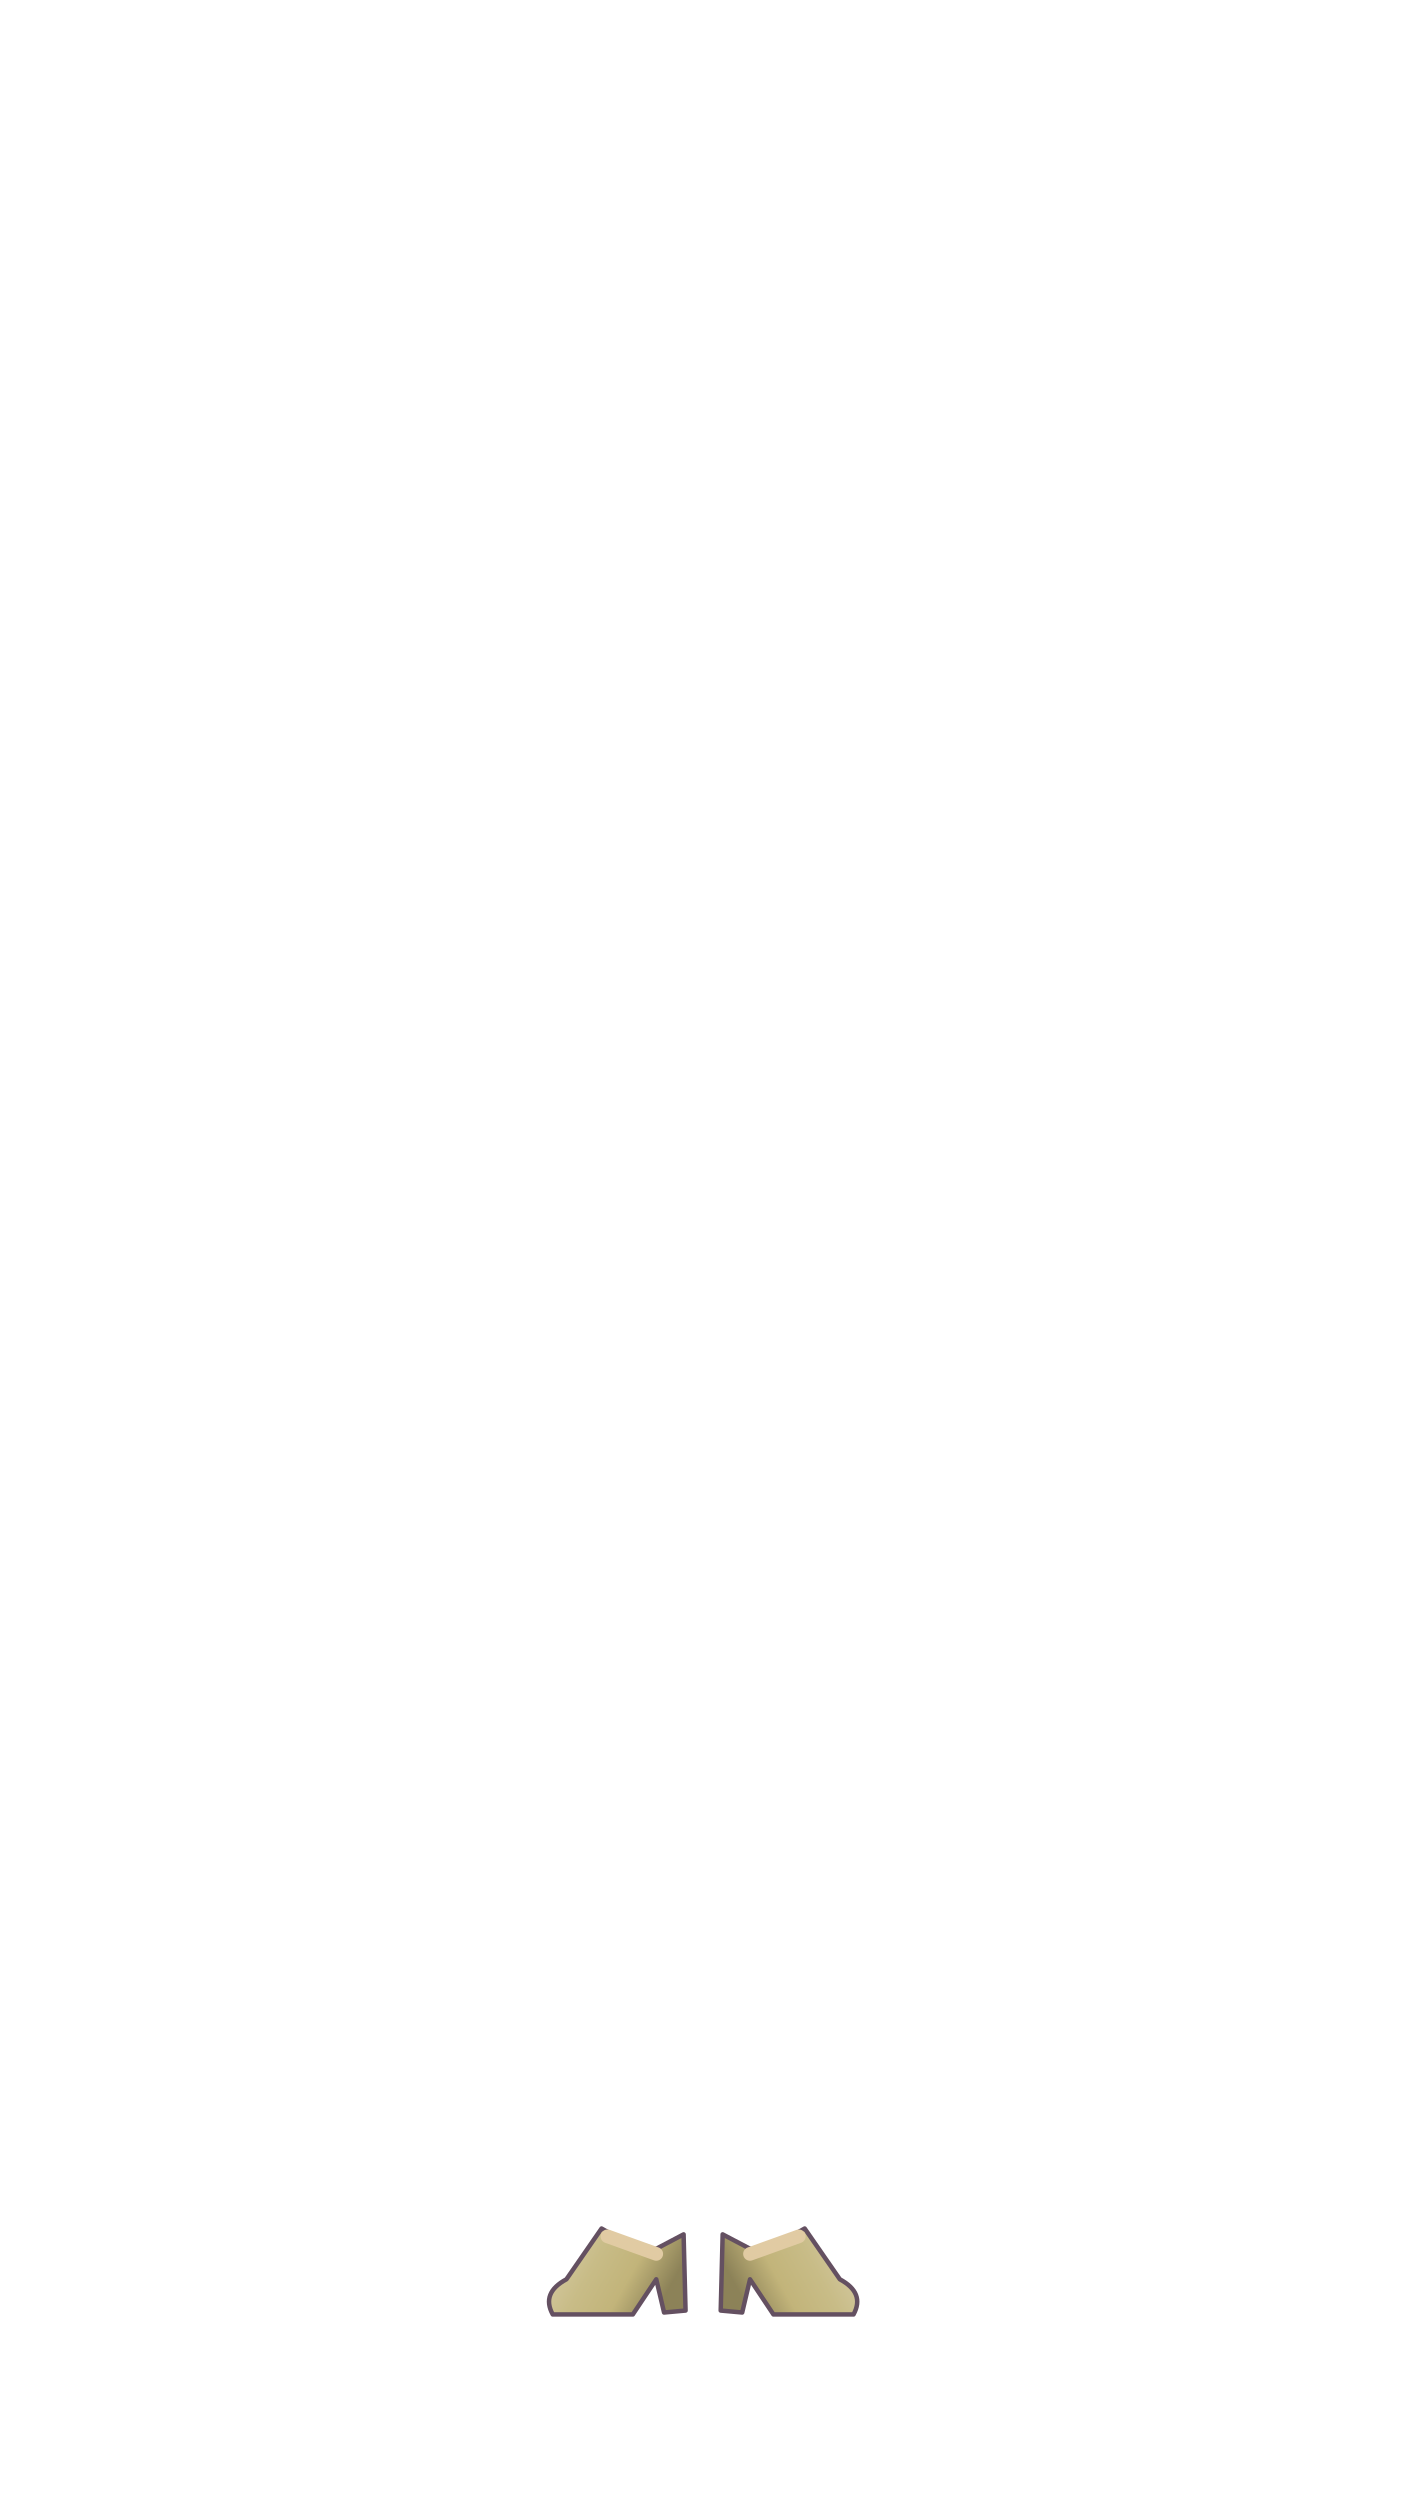
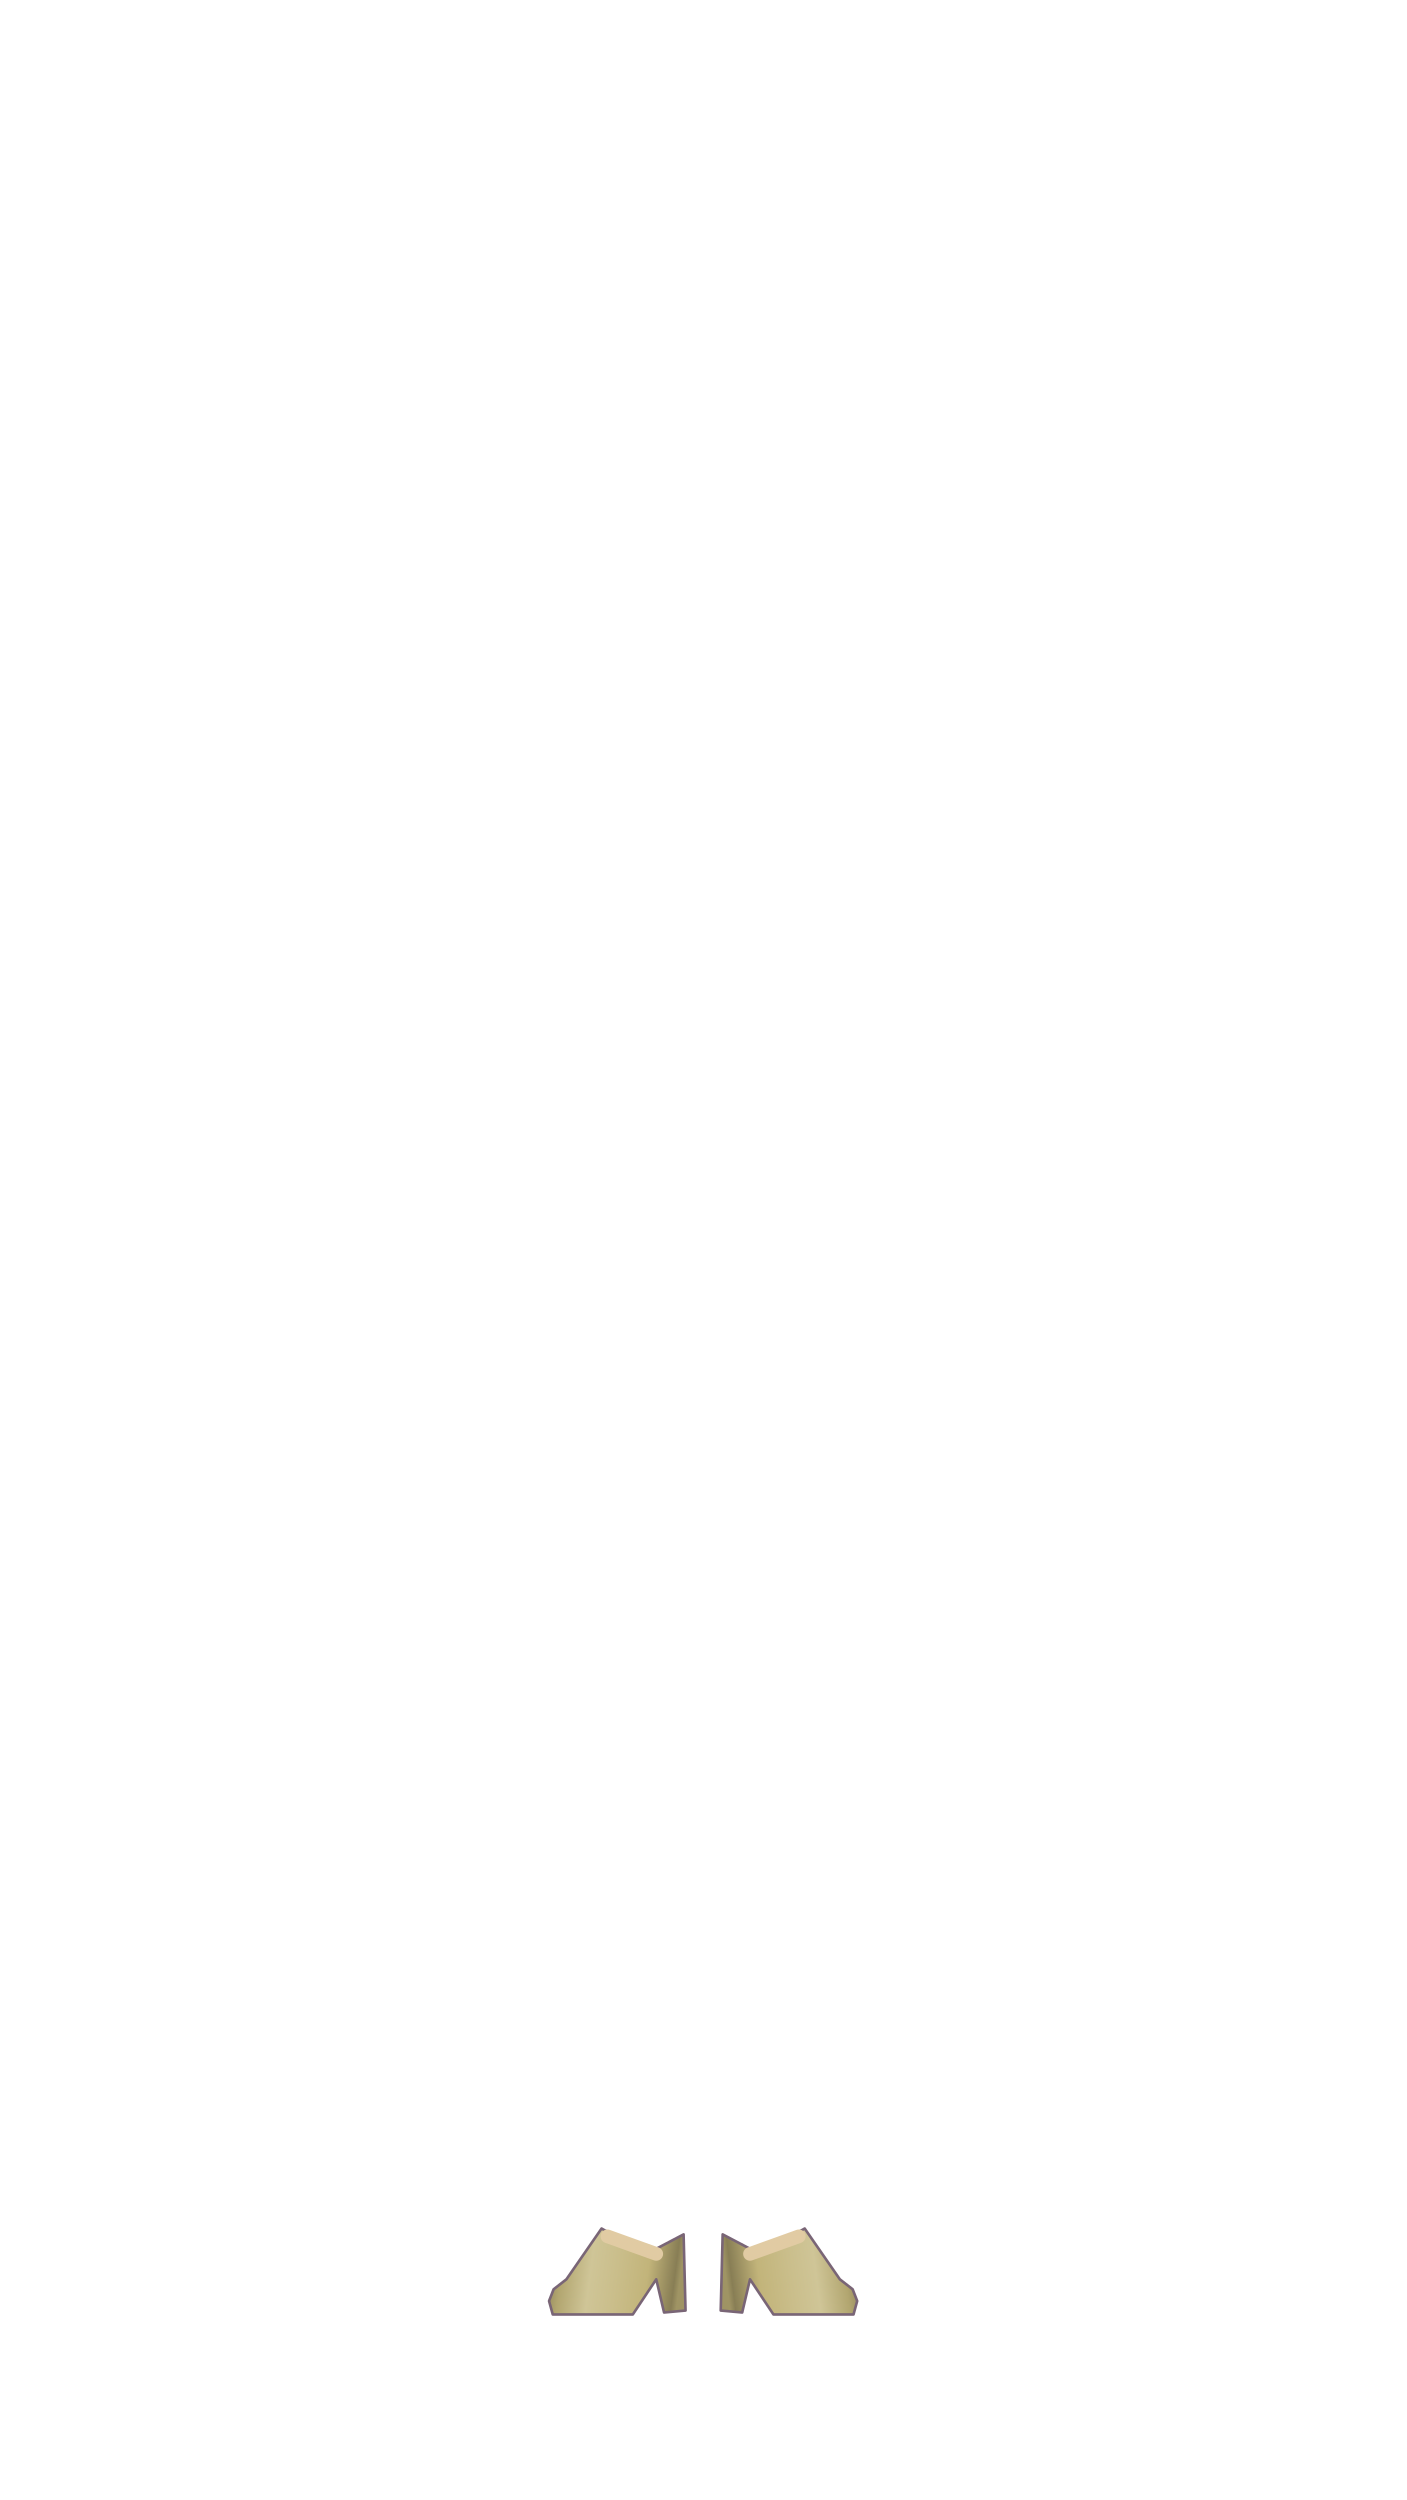
<svg xmlns="http://www.w3.org/2000/svg" width="720" height="1280" viewBox="0 0 720 1280" fill="none">
  <defs>
-     <linearGradient id="mbfzymm-0" x1="0" y1="0" x2="1" y2=".35">
-       <stop stop-color="#9b9062" />
-       <stop offset=".22" stop-color="#d0c599" />
-       <stop offset=".42" stop-color="#c8bc87" />
-       <stop offset=".7" stop-color="#c2b47a" />
-       <stop offset="1" stop-color="#8c8258" />
+     <linearGradient id="mggbc72-0" x1="0" y1="0" x2="1" y2=".08">
+       <stop stop-color="#8a8057" />
+       <stop offset=".13" stop-color="#b2a670" />
+       <stop offset=".34" stop-color="#cfc597" />
+       <stop offset=".53" stop-color="#cabe8b" />
+       <stop offset=".76" stop-color="#c2b47a" />
+       <stop offset=".96" stop-color="#887e55" />
+       <stop offset="1" stop-color="#9f9464" />
    </linearGradient>
  </defs>
-   <g stroke="#645061" stroke-width="2.3" stroke-linecap="round" stroke-linejoin="round">
+   <g stroke="#796576" stroke-width="1.35" stroke-linecap="round" stroke-linejoin="round">
    <g>
-       <path d="M308 1141 L331 1154 L350 1144 L351 1183 L340 1184 L336 1167 L324 1185 L283 1185 Q277 1174 290 1167Z" fill="url(#mbfzymm-0)" />
-       <path d="M311 1145 L336 1154" fill="none" stroke="#e1cba3" stroke-width="7" />
+       <path d="M308 1141L315.667 1145.333L323.333 1149.667L331 1154L337.333 1150.667L343.667 1147.333L350 1144L350.2 1151.8L350.4 1159.6L350.6 1167.4L350.8 1175.2L351 1183L345.5 1183.5L340 1184L338 1175.5L336 1167L332 1173L328 1179L324 1185L315.8 1185L307.6 1185L299.4 1185L291.2 1185L283 1185L281.111 1178.111L283.444 1172.111L290 1167Z" fill="url(#mggbc72-0)" />
+       <path d="M311 1145L319.333 1148L327.667 1151L336 1154" fill="none" stroke="#e1cba3" stroke-width="7" />
    </g>
    <g transform="translate(720 0) scale(-1 1)">
-       <path d="M308 1141 L331 1154 L350 1144 L351 1183 L340 1184 L336 1167 L324 1185 L283 1185 Q277 1174 290 1167Z" fill="url(#mbfzymm-0)" />
-       <path d="M311 1145 L336 1154" fill="none" stroke="#e1cba3" stroke-width="7" />
+       <path d="M308 1141L315.667 1145.333L323.333 1149.667L331 1154L337.333 1150.667L343.667 1147.333L350 1144L350.2 1151.8L350.4 1159.6L350.6 1167.4L350.8 1175.2L351 1183L345.5 1183.5L340 1184L338 1175.5L336 1167L332 1173L328 1179L324 1185L315.8 1185L307.6 1185L299.4 1185L291.2 1185L283 1185L281.111 1178.111L283.444 1172.111L290 1167Z" fill="url(#mggbc72-0)" />
+       <path d="M311 1145L319.333 1148L327.667 1151L336 1154" fill="none" stroke="#e1cba3" stroke-width="7" />
    </g>
  </g>
</svg>
